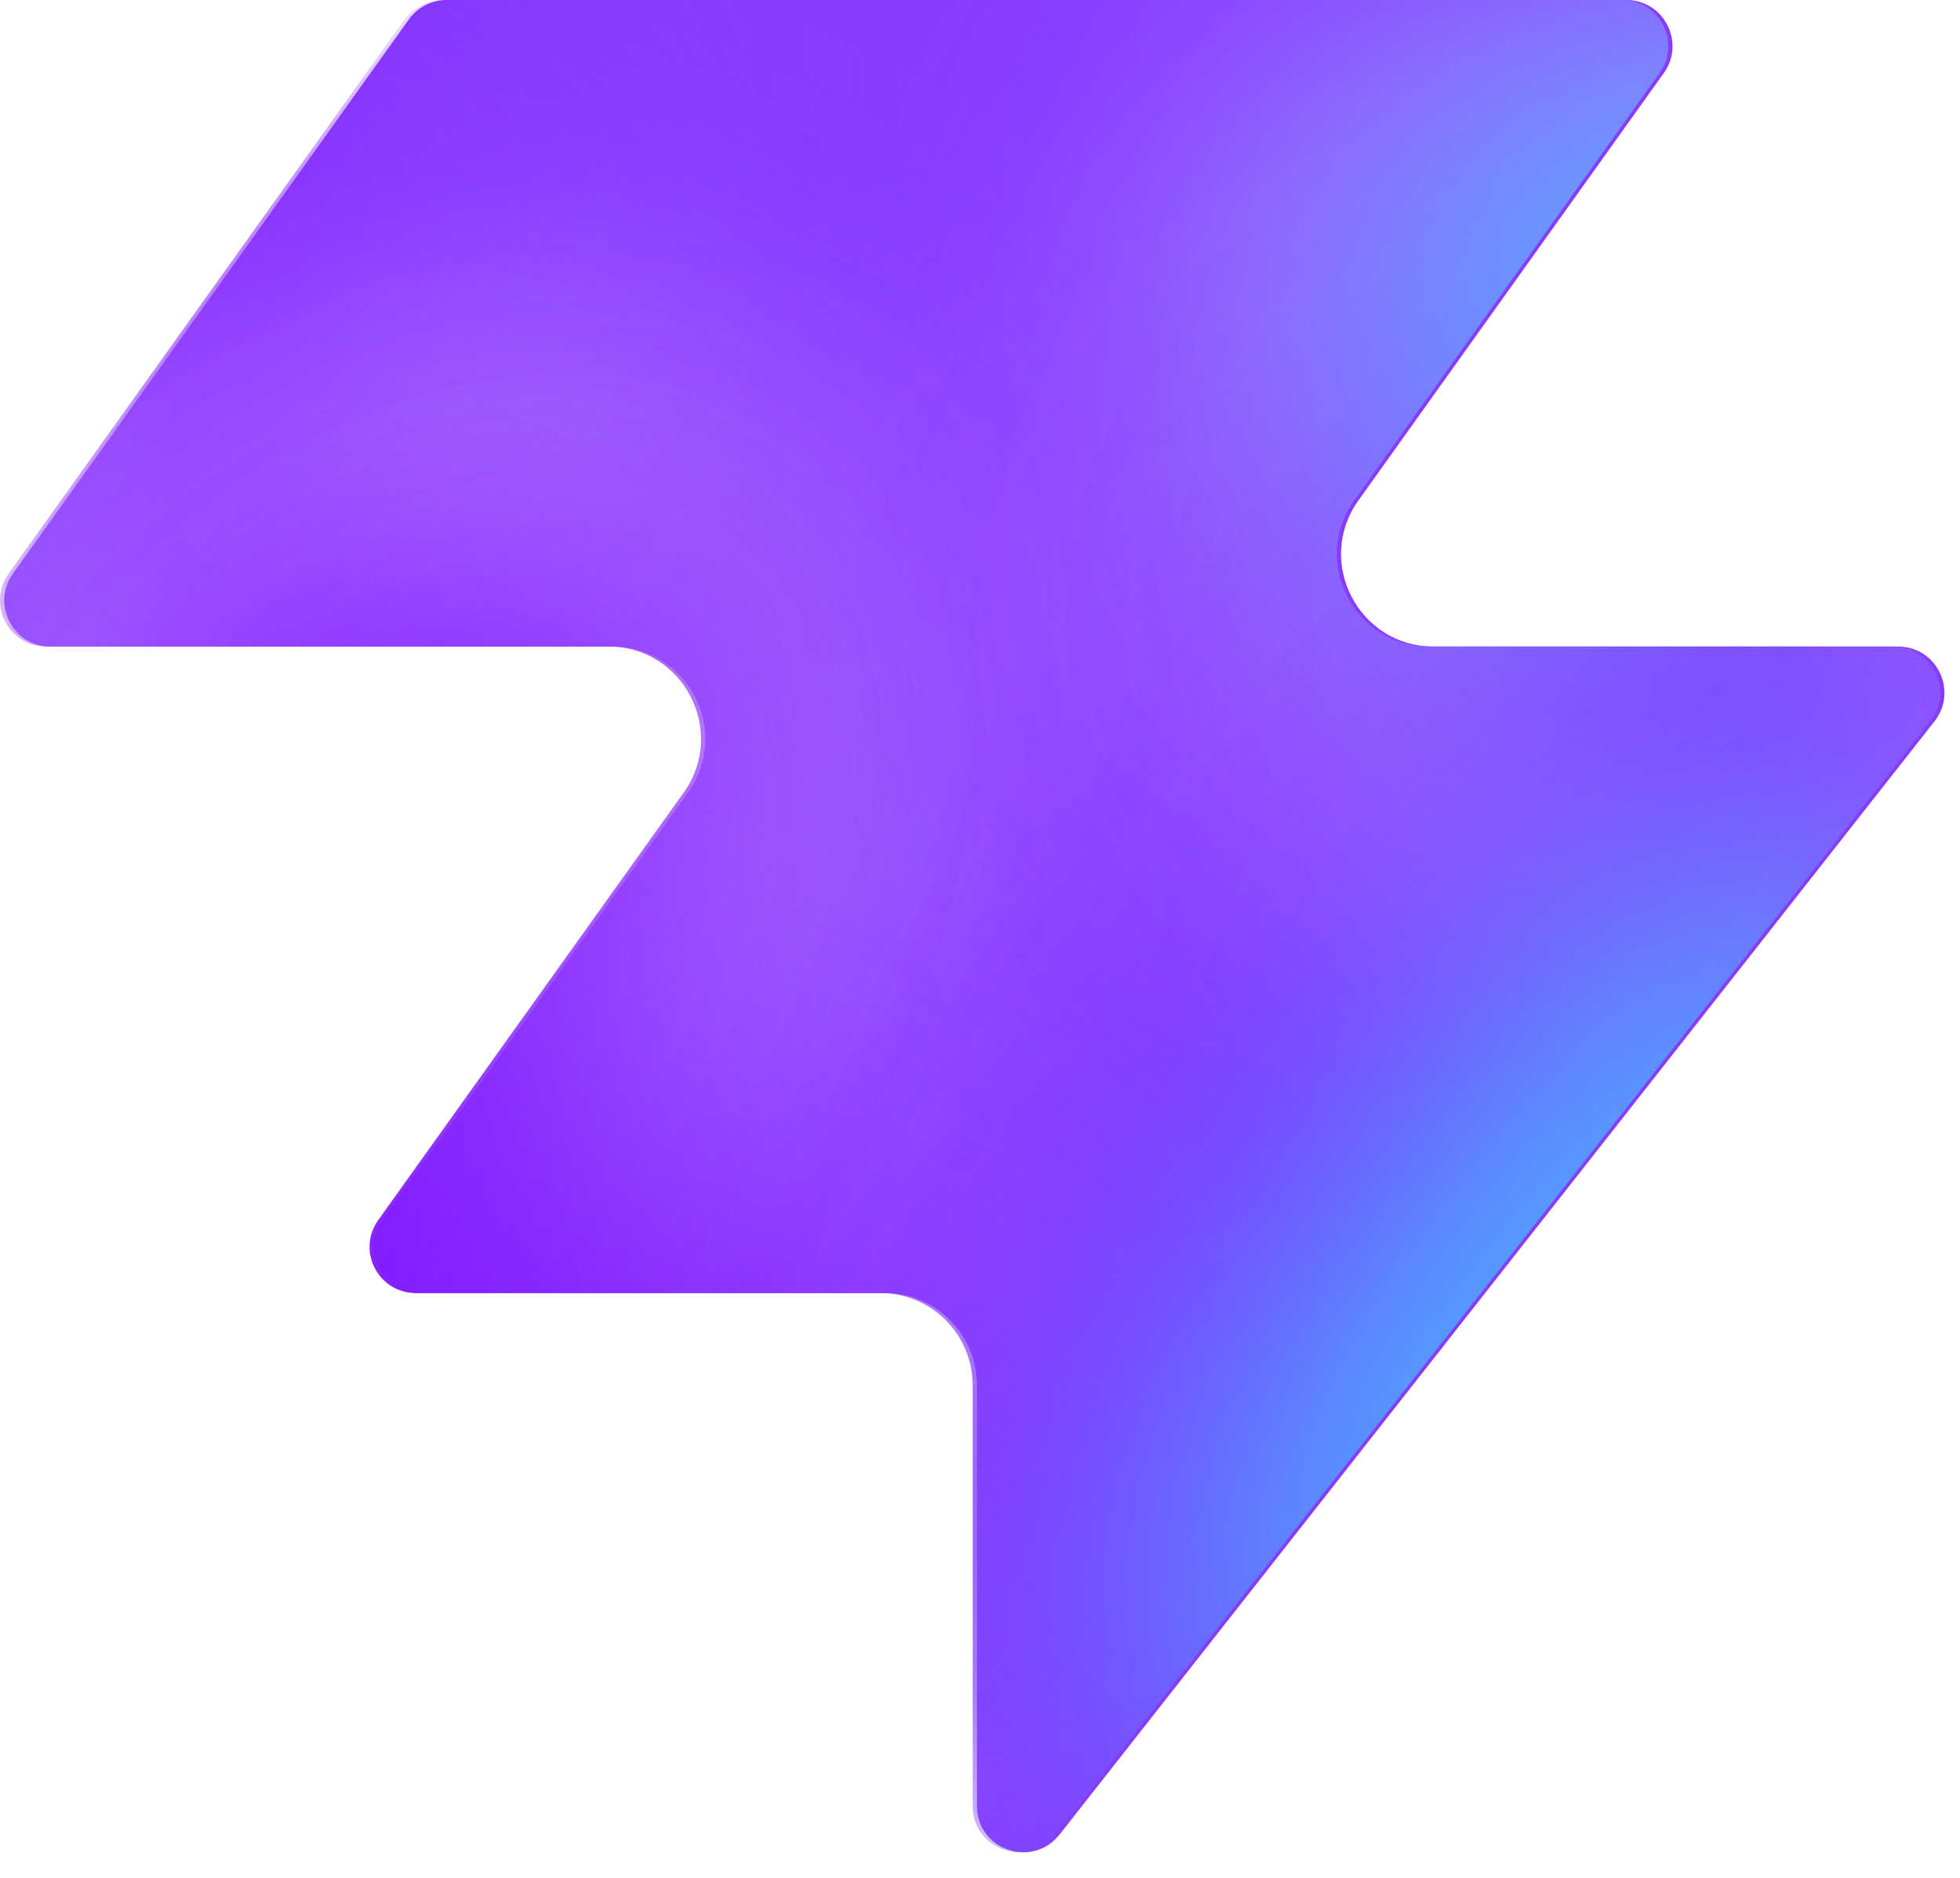
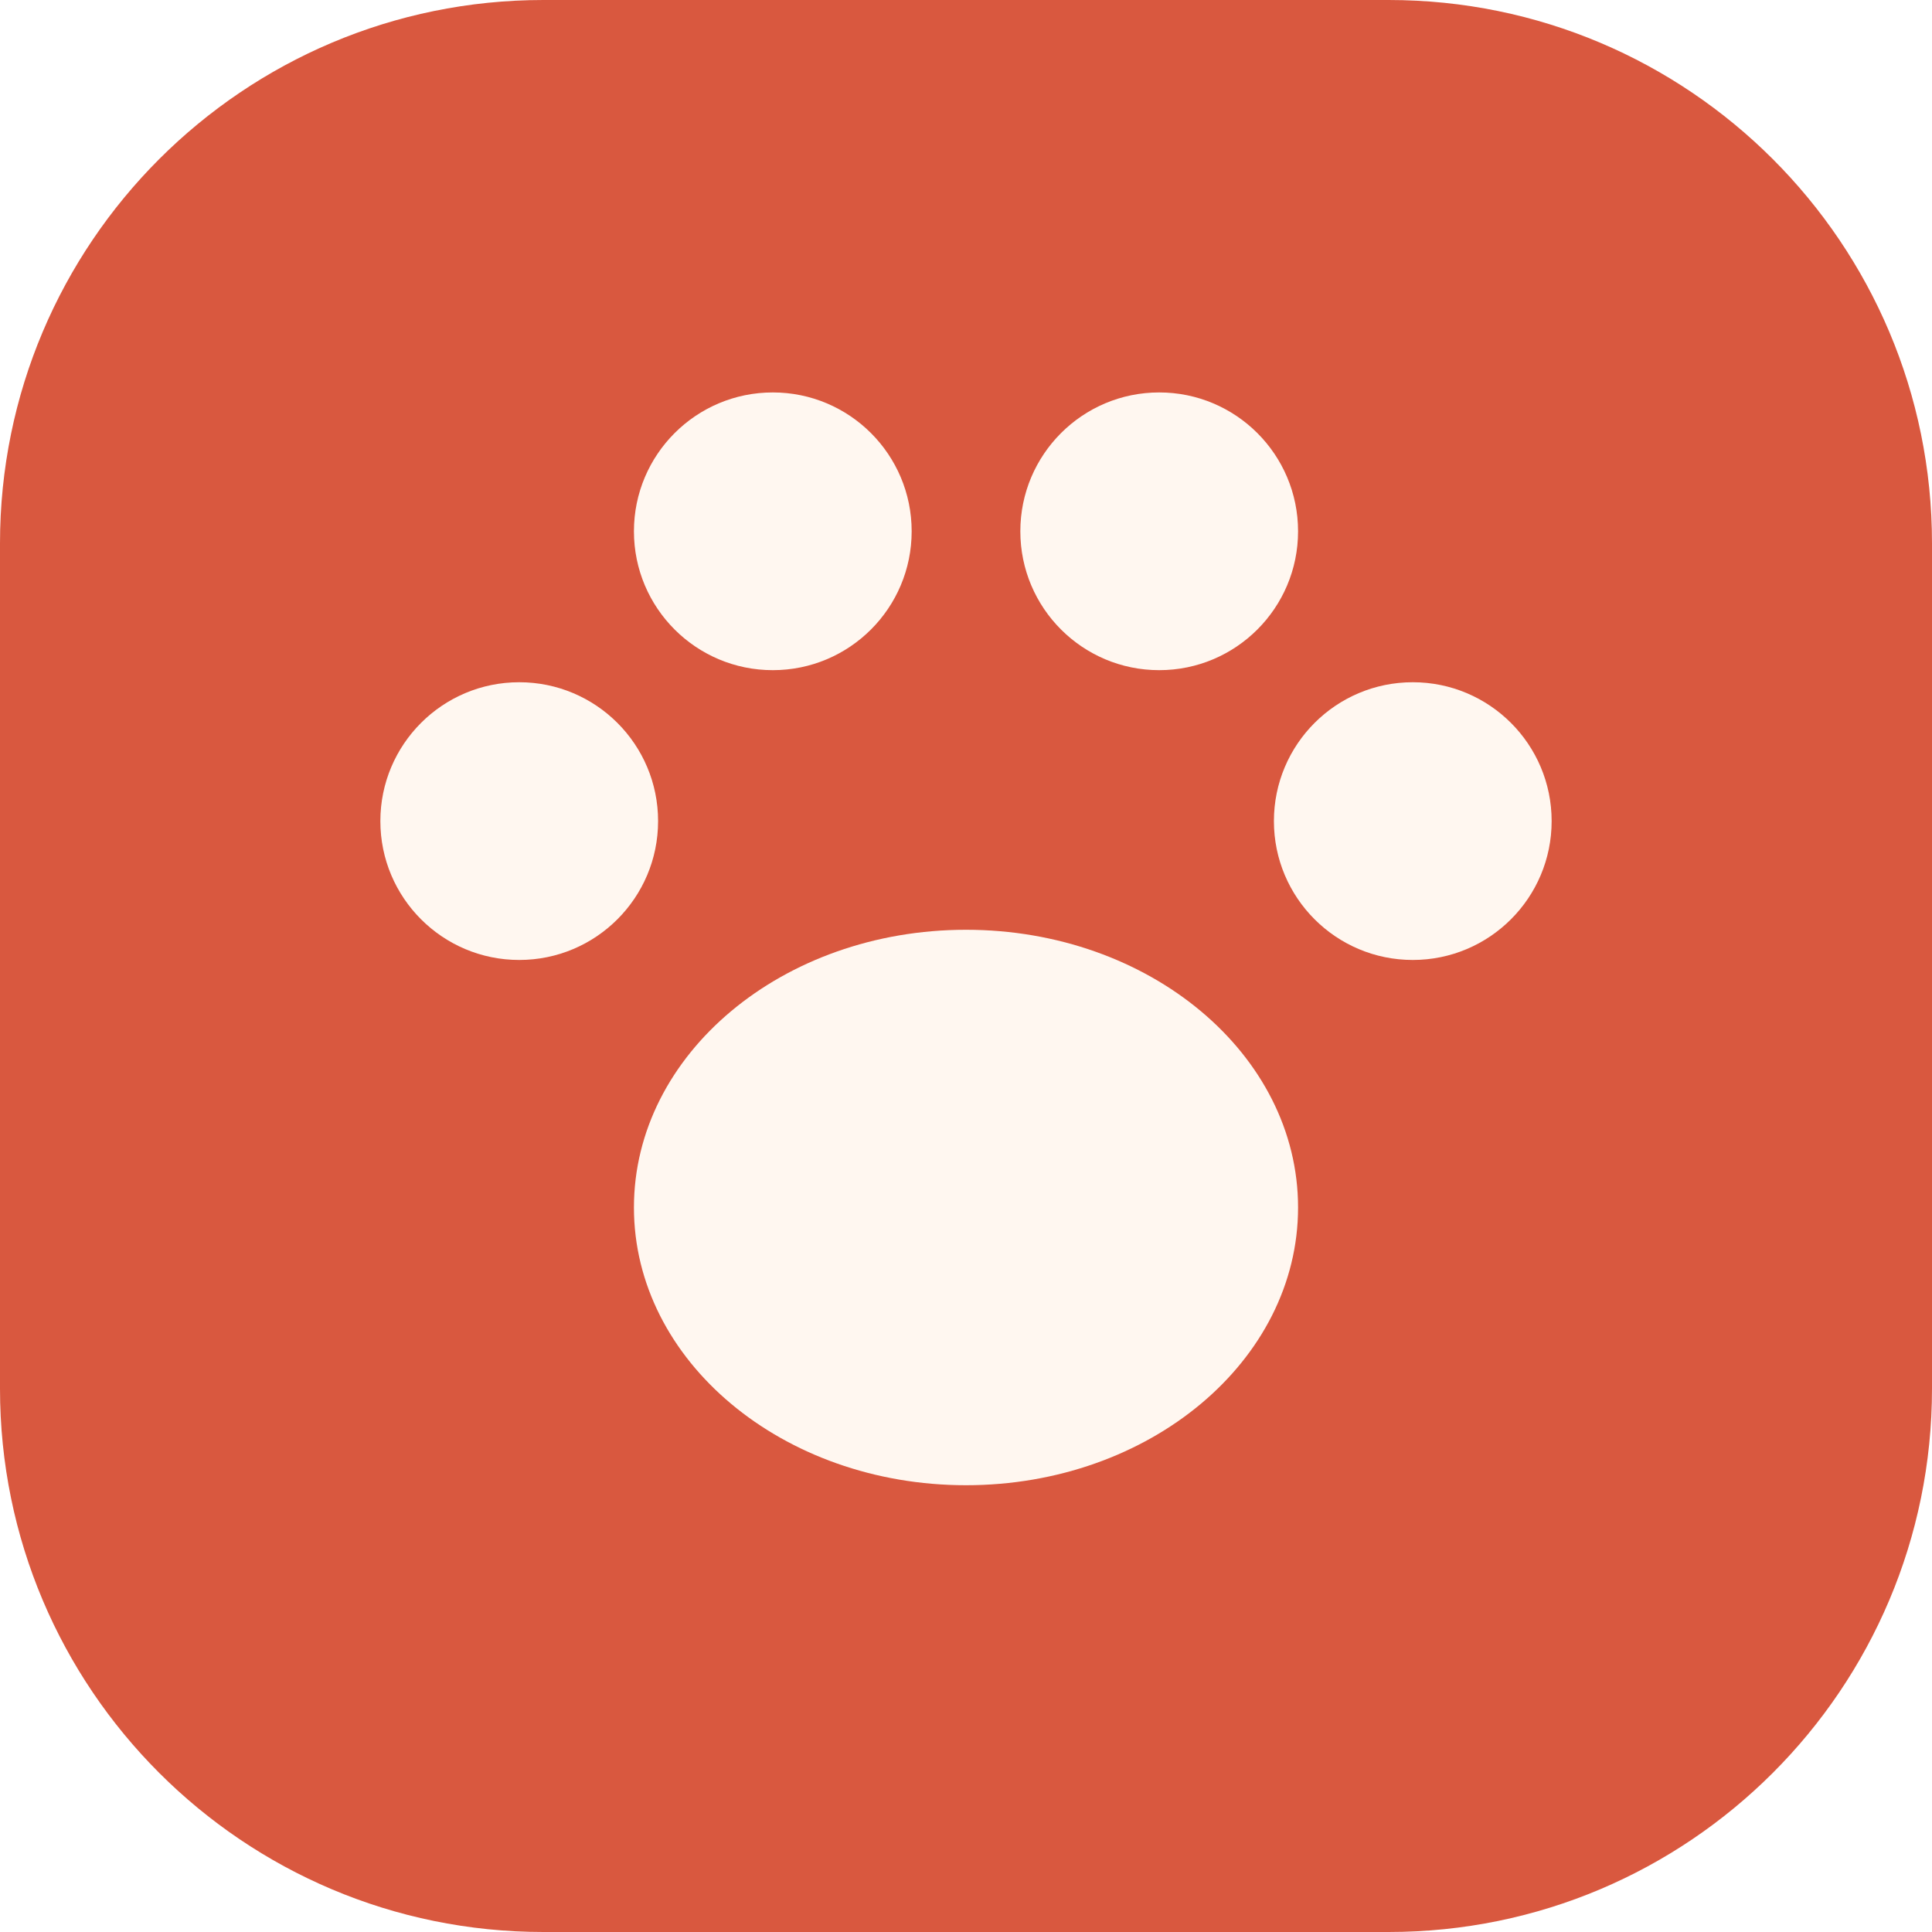
- <svg xmlns="http://www.w3.org/2000/svg" width="48" height="46" fill="none" viewBox="0 0 48 46">
-   <path fill="#863bff" d="M25.946 44.938c-.664.845-2.021.375-2.021-.698V33.937a2.26 2.26 0 0 0-2.262-2.262H10.287c-.92 0-1.456-1.04-.92-1.788l7.48-10.471c1.07-1.497 0-3.578-1.842-3.578H1.237c-.92 0-1.456-1.04-.92-1.788L10.013.474c.214-.297.556-.474.92-.474h28.894c.92 0 1.456 1.04.92 1.788l-7.48 10.471c-1.07 1.498 0 3.579 1.842 3.579h11.377c.943 0 1.473 1.088.89 1.83L25.947 44.94z" style="fill:#863bff;fill:color(display-p3 .525 .23 1);fill-opacity:1" />
-   <mask id="a" width="48" height="46" x="0" y="0" maskUnits="userSpaceOnUse" style="mask-type:alpha">
-     <path fill="#000" d="M25.842 44.938c-.664.844-2.021.375-2.021-.698V33.937a2.26 2.26 0 0 0-2.262-2.262H10.183c-.92 0-1.456-1.04-.92-1.788l7.48-10.471c1.07-1.498 0-3.579-1.842-3.579H1.133c-.92 0-1.456-1.04-.92-1.787L9.91.473c.214-.297.556-.474.92-.474h28.894c.92 0 1.456 1.04.92 1.788l-7.48 10.471c-1.07 1.498 0 3.578 1.842 3.578h11.377c.943 0 1.473 1.088.89 1.832L25.843 44.94z" style="fill:#000;fill-opacity:1" />
-   </mask>
-   <g mask="url(#a)">
-     <g filter="url(#b)">
-       <ellipse cx="5.508" cy="14.704" fill="#ede6ff" rx="5.508" ry="14.704" style="fill:#ede6ff;fill:color(display-p3 .927 .903 1);fill-opacity:1" transform="matrix(.00324 1 1 -.00324 -4.47 31.516)" />
-     </g>
-     <g filter="url(#c)">
-       <ellipse cx="10.399" cy="29.851" fill="#ede6ff" rx="10.399" ry="29.851" style="fill:#ede6ff;fill:color(display-p3 .927 .903 1);fill-opacity:1" transform="matrix(.00324 1 1 -.00324 -39.328 7.883)" />
-     </g>
-     <g filter="url(#d)">
-       <ellipse cx="5.508" cy="30.487" fill="#7e14ff" rx="5.508" ry="30.487" style="fill:#7e14ff;fill:color(display-p3 .492 .077 1);fill-opacity:1" transform="rotate(89.814 -25.913 -14.639)scale(1 -1)" />
-     </g>
-     <g filter="url(#e)">
-       <ellipse cx="5.508" cy="30.599" fill="#7e14ff" rx="5.508" ry="30.599" style="fill:#7e14ff;fill:color(display-p3 .492 .077 1);fill-opacity:1" transform="rotate(89.814 -32.644 -3.334)scale(1 -1)" />
-     </g>
-     <g filter="url(#f)">
-       <ellipse cx="5.508" cy="30.599" fill="#7e14ff" rx="5.508" ry="30.599" style="fill:#7e14ff;fill:color(display-p3 .492 .077 1);fill-opacity:1" transform="matrix(.00324 1 1 -.00324 -34.34 30.47)" />
-     </g>
-     <g filter="url(#g)">
-       <ellipse cx="14.072" cy="22.078" fill="#ede6ff" rx="14.072" ry="22.078" style="fill:#ede6ff;fill:color(display-p3 .927 .903 1);fill-opacity:1" transform="rotate(93.35 24.506 48.493)scale(-1 1)" />
-     </g>
-     <g filter="url(#h)">
-       <ellipse cx="3.47" cy="21.501" fill="#7e14ff" rx="3.47" ry="21.501" style="fill:#7e14ff;fill:color(display-p3 .492 .077 1);fill-opacity:1" transform="rotate(89.009 28.708 47.59)scale(-1 1)" />
-     </g>
-     <g filter="url(#i)">
-       <ellipse cx="3.47" cy="21.501" fill="#7e14ff" rx="3.47" ry="21.501" style="fill:#7e14ff;fill:color(display-p3 .492 .077 1);fill-opacity:1" transform="rotate(89.009 28.708 47.59)scale(-1 1)" />
-     </g>
-     <g filter="url(#j)">
-       <ellipse cx=".387" cy="8.972" fill="#7e14ff" rx="4.407" ry="29.108" style="fill:#7e14ff;fill:color(display-p3 .492 .077 1);fill-opacity:1" transform="rotate(39.51 .387 8.972)" />
-     </g>
-     <g filter="url(#k)">
-       <ellipse cx="47.523" cy="-6.092" fill="#7e14ff" rx="4.407" ry="29.108" style="fill:#7e14ff;fill:color(display-p3 .492 .077 1);fill-opacity:1" transform="rotate(37.892 47.523 -6.092)" />
-     </g>
-     <g filter="url(#l)">
-       <ellipse cx="41.412" cy="6.333" fill="#47bfff" rx="5.971" ry="9.665" style="fill:#47bfff;fill:color(display-p3 .28 .748 1);fill-opacity:1" transform="rotate(37.892 41.412 6.333)" />
-     </g>
-     <g filter="url(#m)">
-       <ellipse cx="-1.879" cy="38.332" fill="#7e14ff" rx="4.407" ry="29.108" style="fill:#7e14ff;fill:color(display-p3 .492 .077 1);fill-opacity:1" transform="rotate(37.892 -1.88 38.332)" />
-     </g>
-     <g filter="url(#n)">
-       <ellipse cx="-1.879" cy="38.332" fill="#7e14ff" rx="4.407" ry="29.108" style="fill:#7e14ff;fill:color(display-p3 .492 .077 1);fill-opacity:1" transform="rotate(37.892 -1.88 38.332)" />
-     </g>
-     <g filter="url(#o)">
-       <ellipse cx="35.651" cy="29.907" fill="#7e14ff" rx="4.407" ry="29.108" style="fill:#7e14ff;fill:color(display-p3 .492 .077 1);fill-opacity:1" transform="rotate(37.892 35.651 29.907)" />
-     </g>
-     <g filter="url(#p)">
-       <ellipse cx="38.418" cy="32.4" fill="#47bfff" rx="5.971" ry="15.297" style="fill:#47bfff;fill:color(display-p3 .28 .748 1);fill-opacity:1" transform="rotate(37.892 38.418 32.4)" />
-     </g>
+ <svg xmlns="http://www.w3.org/2000/svg" viewBox="0 0 32 32">
+   <rect width="32" height="32" rx="9" fill="#d9583f" />
+   <g fill="#fff7f0">
+     <ellipse cx="16" cy="20" rx="5.5" ry="4.6" />
+     <circle cx="8.6" cy="13.6" r="2.3" />
+     <circle cx="12.8" cy="8.8" r="2.3" />
+     <circle cx="19.2" cy="8.8" r="2.3" />
+     <circle cx="23.4" cy="13.6" r="2.3" />
  </g>
-   <defs>
-     <filter id="b" width="60.045" height="41.654" x="-19.77" y="16.149" color-interpolation-filters="sRGB" filterUnits="userSpaceOnUse">
-       <feFlood flood-opacity="0" result="BackgroundImageFix" />
-       <feBlend in="SourceGraphic" in2="BackgroundImageFix" result="shape" />
-       <feGaussianBlur result="effect1_foregroundBlur_2002_17158" stdDeviation="7.659" />
-     </filter>
-     <filter id="c" width="90.34" height="51.437" x="-54.613" y="-7.533" color-interpolation-filters="sRGB" filterUnits="userSpaceOnUse">
-       <feFlood flood-opacity="0" result="BackgroundImageFix" />
-       <feBlend in="SourceGraphic" in2="BackgroundImageFix" result="shape" />
-       <feGaussianBlur result="effect1_foregroundBlur_2002_17158" stdDeviation="7.659" />
-     </filter>
-     <filter id="d" width="79.355" height="29.4" x="-49.64" y="2.03" color-interpolation-filters="sRGB" filterUnits="userSpaceOnUse">
-       <feFlood flood-opacity="0" result="BackgroundImageFix" />
-       <feBlend in="SourceGraphic" in2="BackgroundImageFix" result="shape" />
-       <feGaussianBlur result="effect1_foregroundBlur_2002_17158" stdDeviation="4.596" />
-     </filter>
-     <filter id="e" width="79.579" height="29.4" x="-45.045" y="20.029" color-interpolation-filters="sRGB" filterUnits="userSpaceOnUse">
-       <feFlood flood-opacity="0" result="BackgroundImageFix" />
-       <feBlend in="SourceGraphic" in2="BackgroundImageFix" result="shape" />
-       <feGaussianBlur result="effect1_foregroundBlur_2002_17158" stdDeviation="4.596" />
-     </filter>
-     <filter id="f" width="79.579" height="29.4" x="-43.513" y="21.178" color-interpolation-filters="sRGB" filterUnits="userSpaceOnUse">
-       <feFlood flood-opacity="0" result="BackgroundImageFix" />
-       <feBlend in="SourceGraphic" in2="BackgroundImageFix" result="shape" />
-       <feGaussianBlur result="effect1_foregroundBlur_2002_17158" stdDeviation="4.596" />
-     </filter>
-     <filter id="g" width="74.749" height="58.852" x="15.756" y="-17.901" color-interpolation-filters="sRGB" filterUnits="userSpaceOnUse">
-       <feFlood flood-opacity="0" result="BackgroundImageFix" />
-       <feBlend in="SourceGraphic" in2="BackgroundImageFix" result="shape" />
-       <feGaussianBlur result="effect1_foregroundBlur_2002_17158" stdDeviation="7.659" />
-     </filter>
-     <filter id="h" width="61.377" height="25.362" x="23.548" y="2.284" color-interpolation-filters="sRGB" filterUnits="userSpaceOnUse">
-       <feFlood flood-opacity="0" result="BackgroundImageFix" />
-       <feBlend in="SourceGraphic" in2="BackgroundImageFix" result="shape" />
-       <feGaussianBlur result="effect1_foregroundBlur_2002_17158" stdDeviation="4.596" />
-     </filter>
-     <filter id="i" width="61.377" height="25.362" x="23.548" y="2.284" color-interpolation-filters="sRGB" filterUnits="userSpaceOnUse">
-       <feFlood flood-opacity="0" result="BackgroundImageFix" />
-       <feBlend in="SourceGraphic" in2="BackgroundImageFix" result="shape" />
-       <feGaussianBlur result="effect1_foregroundBlur_2002_17158" stdDeviation="4.596" />
-     </filter>
-     <filter id="j" width="56.045" height="63.649" x="-27.636" y="-22.853" color-interpolation-filters="sRGB" filterUnits="userSpaceOnUse">
-       <feFlood flood-opacity="0" result="BackgroundImageFix" />
-       <feBlend in="SourceGraphic" in2="BackgroundImageFix" result="shape" />
-       <feGaussianBlur result="effect1_foregroundBlur_2002_17158" stdDeviation="4.596" />
-     </filter>
-     <filter id="k" width="54.814" height="64.646" x="20.116" y="-38.415" color-interpolation-filters="sRGB" filterUnits="userSpaceOnUse">
-       <feFlood flood-opacity="0" result="BackgroundImageFix" />
-       <feBlend in="SourceGraphic" in2="BackgroundImageFix" result="shape" />
-       <feGaussianBlur result="effect1_foregroundBlur_2002_17158" stdDeviation="4.596" />
-     </filter>
-     <filter id="l" width="33.541" height="35.313" x="24.641" y="-11.323" color-interpolation-filters="sRGB" filterUnits="userSpaceOnUse">
-       <feFlood flood-opacity="0" result="BackgroundImageFix" />
-       <feBlend in="SourceGraphic" in2="BackgroundImageFix" result="shape" />
-       <feGaussianBlur result="effect1_foregroundBlur_2002_17158" stdDeviation="4.596" />
-     </filter>
-     <filter id="m" width="54.814" height="64.646" x="-29.286" y="6.009" color-interpolation-filters="sRGB" filterUnits="userSpaceOnUse">
-       <feFlood flood-opacity="0" result="BackgroundImageFix" />
-       <feBlend in="SourceGraphic" in2="BackgroundImageFix" result="shape" />
-       <feGaussianBlur result="effect1_foregroundBlur_2002_17158" stdDeviation="4.596" />
-     </filter>
-     <filter id="n" width="54.814" height="64.646" x="-29.286" y="6.009" color-interpolation-filters="sRGB" filterUnits="userSpaceOnUse">
-       <feFlood flood-opacity="0" result="BackgroundImageFix" />
-       <feBlend in="SourceGraphic" in2="BackgroundImageFix" result="shape" />
-       <feGaussianBlur result="effect1_foregroundBlur_2002_17158" stdDeviation="4.596" />
-     </filter>
-     <filter id="o" width="54.814" height="64.646" x="8.244" y="-2.416" color-interpolation-filters="sRGB" filterUnits="userSpaceOnUse">
-       <feFlood flood-opacity="0" result="BackgroundImageFix" />
-       <feBlend in="SourceGraphic" in2="BackgroundImageFix" result="shape" />
-       <feGaussianBlur result="effect1_foregroundBlur_2002_17158" stdDeviation="4.596" />
-     </filter>
-     <filter id="p" width="39.409" height="43.623" x="18.713" y="10.588" color-interpolation-filters="sRGB" filterUnits="userSpaceOnUse">
-       <feFlood flood-opacity="0" result="BackgroundImageFix" />
-       <feBlend in="SourceGraphic" in2="BackgroundImageFix" result="shape" />
-       <feGaussianBlur result="effect1_foregroundBlur_2002_17158" stdDeviation="4.596" />
-     </filter>
-   </defs>
</svg>
